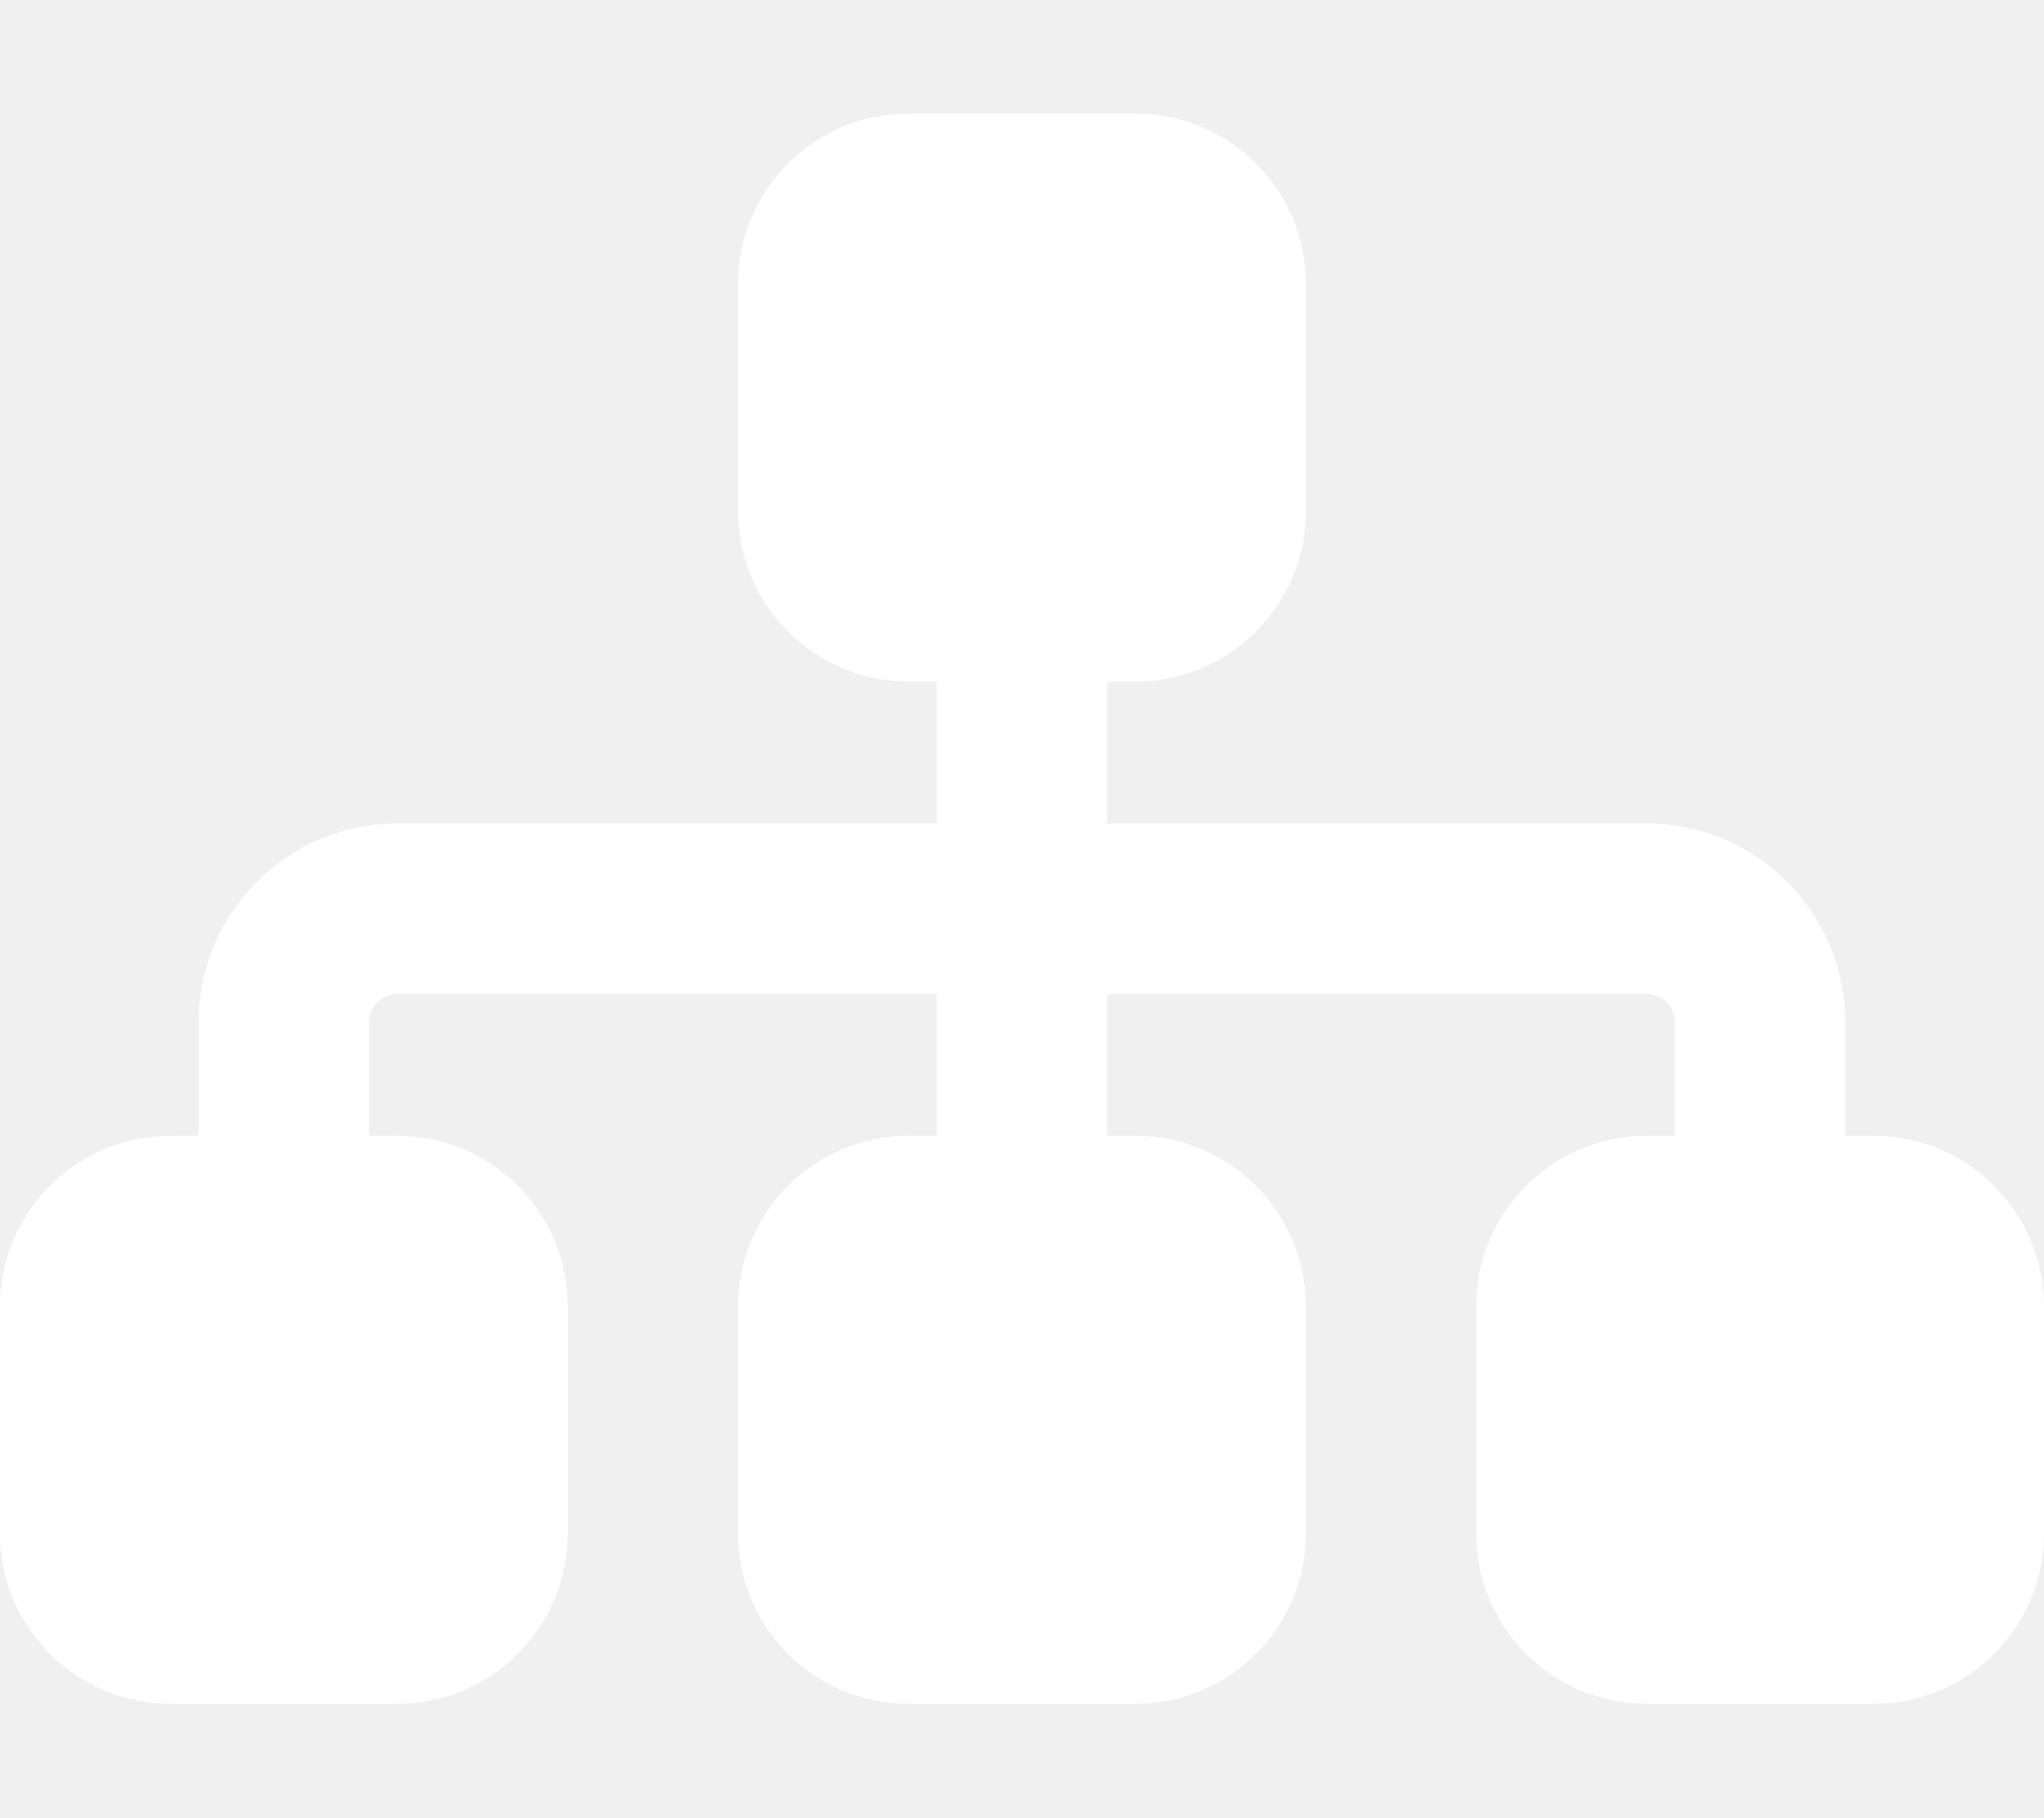
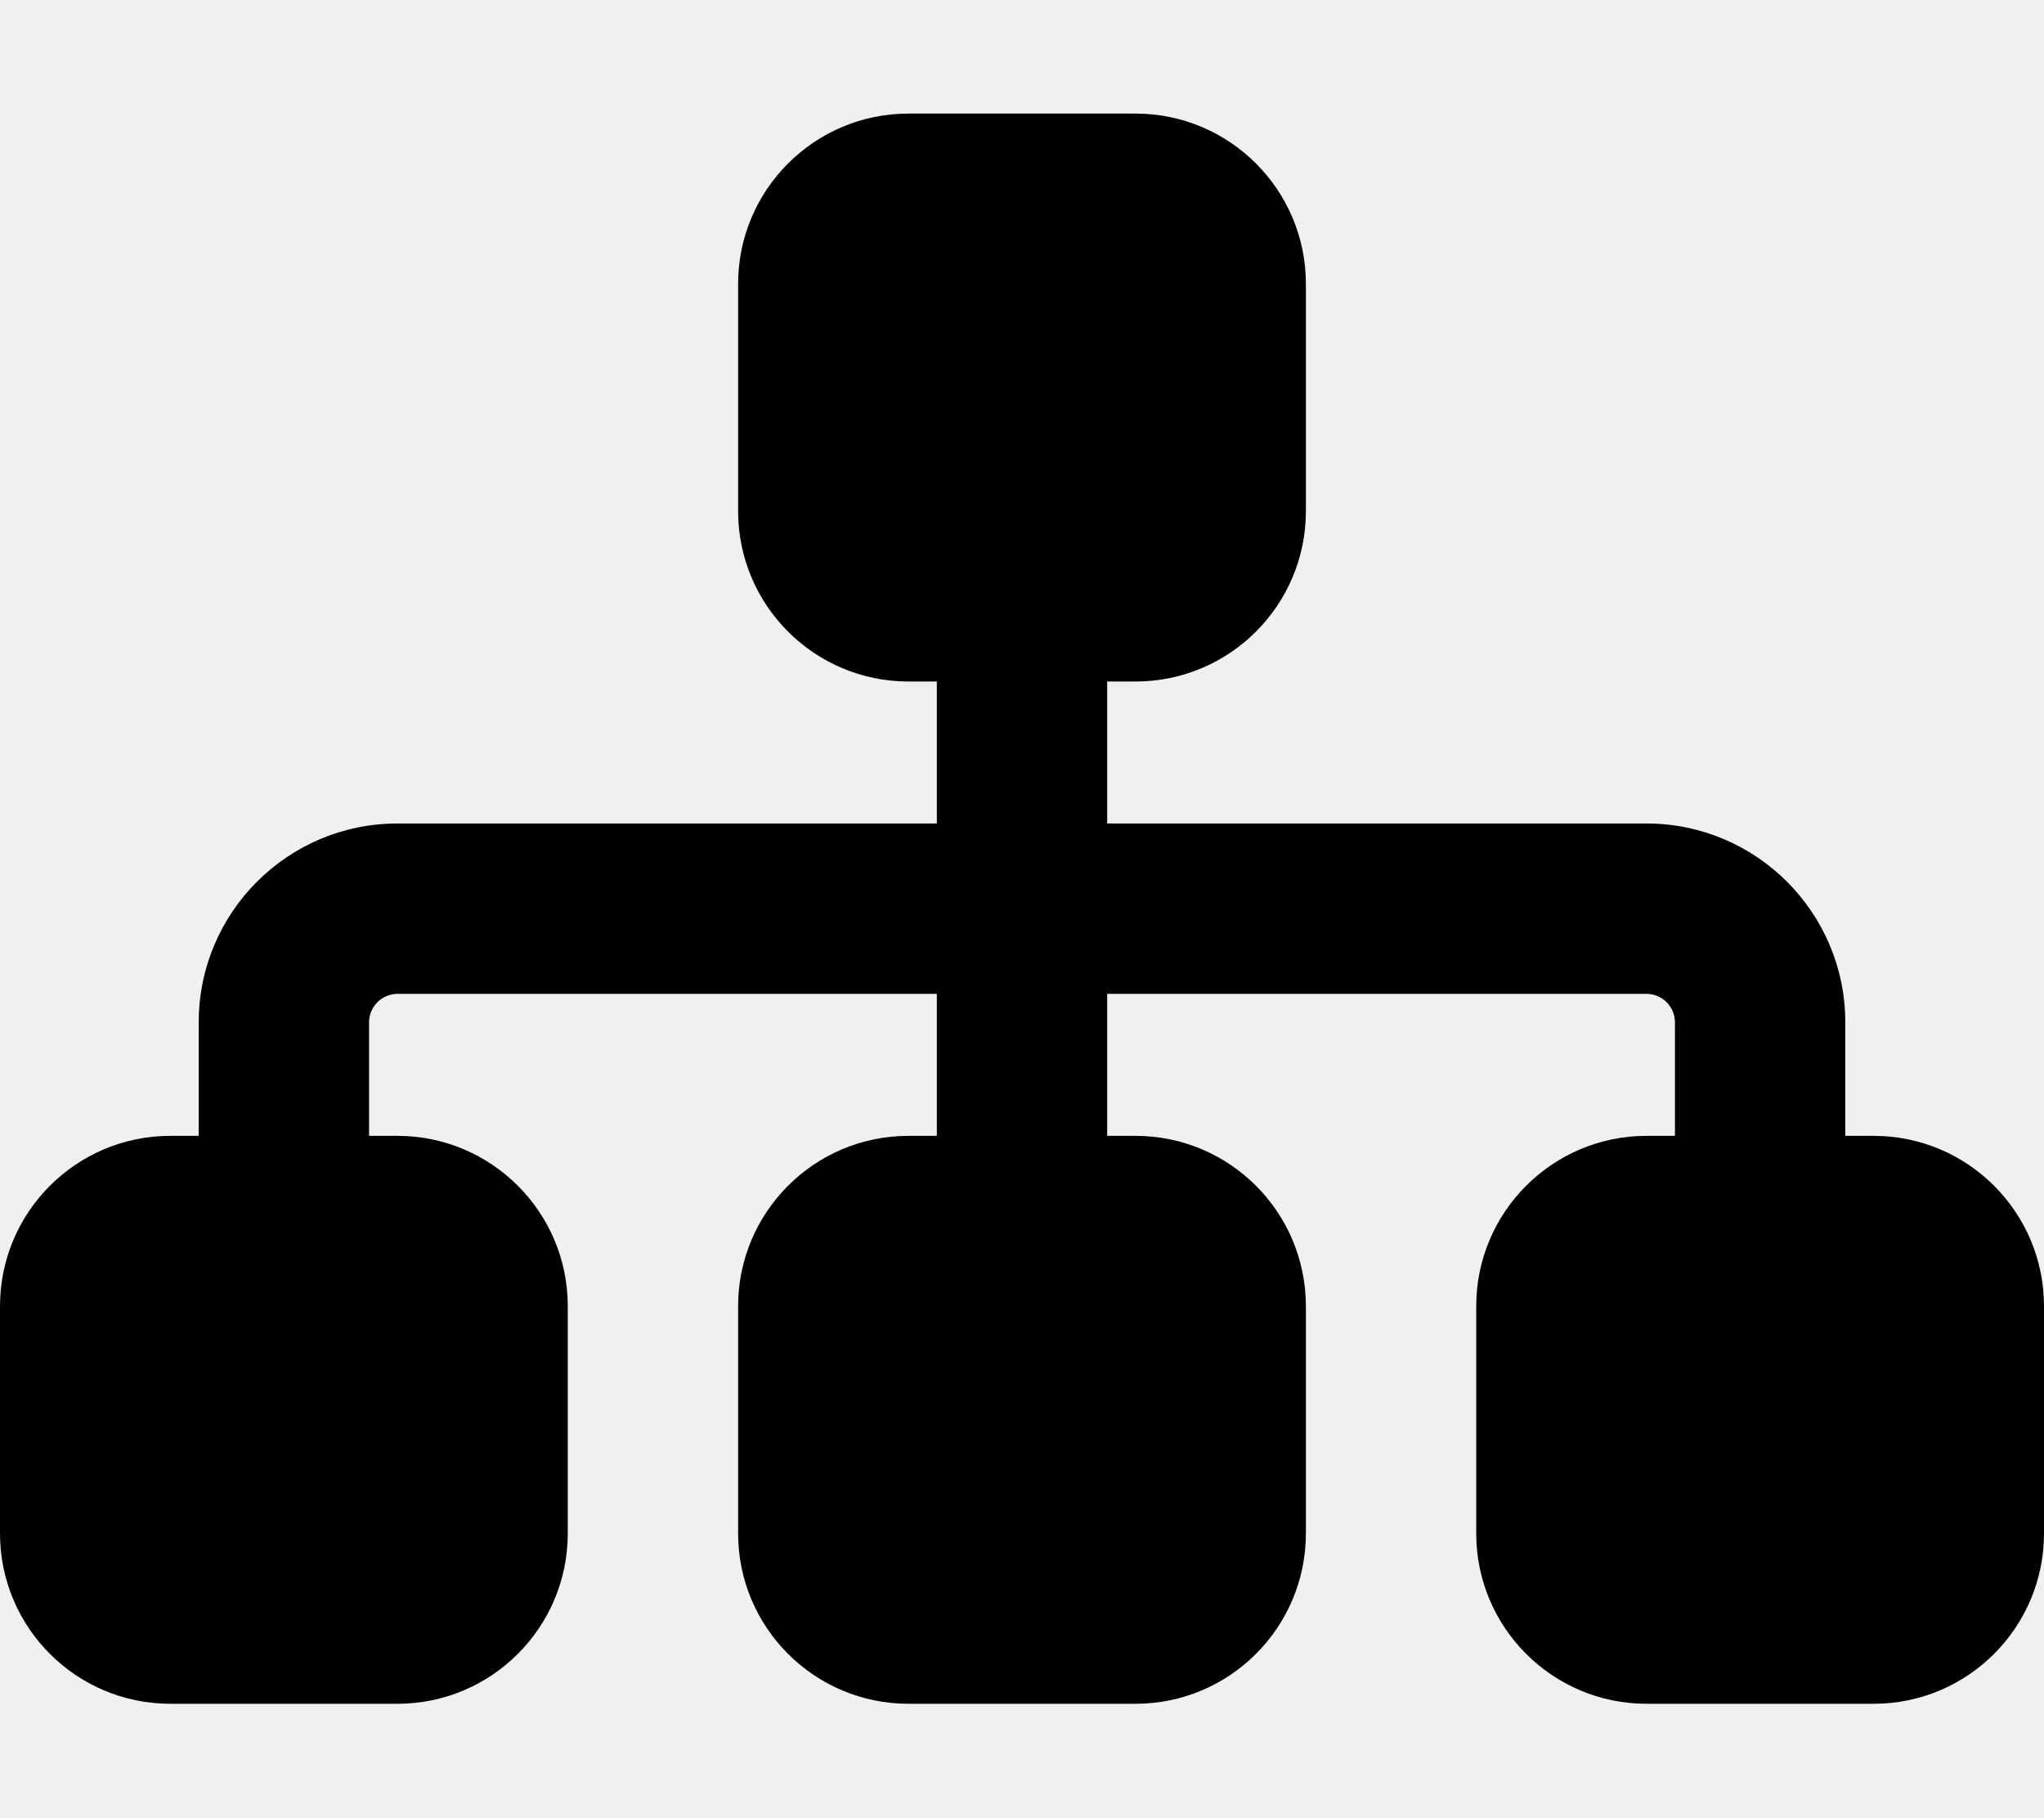
<svg xmlns="http://www.w3.org/2000/svg" viewBox="0 0 576 512">
-   <path fill="white" d="M208 80c0-26.51 21.5-48 48-48h64c26.5 0 48 21.49 48 48v64c0 26.5-21.5 48-48 48h-8v40h152c30.9 0 56 25.1 56 56v32h8c26.5 0 48 21.5 48 48v64c0 26.5-21.5 48-48 48h-64c-26.5 0-48-21.5-48-48v-64c0-26.5 21.5-48 48-48h8v-32c0-4.4-3.6-8-8-8H312v40h8c26.5 0 48 21.5 48 48v64c0 26.5-21.5 48-48 48h-64c-26.5 0-48-21.5-48-48v-64c0-26.5 21.5-48 48-48h8v-40H112c-4.4 0-8 3.6-8 8v32h8c26.5 0 48 21.5 48 48v64c0 26.5-21.5 48-48 48H48c-26.51 0-48-21.5-48-48v-64c0-26.5 21.49-48 48-48h8v-32c0-30.9 25.07-56 56-56h152v-40h-8c-26.5 0-48-21.5-48-48V80z" />
+   <path d="M208 80c0-26.51 21.5-48 48-48h64c26.5 0 48 21.49 48 48v64c0 26.5-21.5 48-48 48h-8v40h152c30.9 0 56 25.1 56 56v32h8c26.5 0 48 21.5 48 48v64c0 26.5-21.5 48-48 48h-64c-26.5 0-48-21.5-48-48v-64c0-26.5 21.5-48 48-48h8v-32c0-4.4-3.6-8-8-8H312v40h8c26.5 0 48 21.5 48 48v64c0 26.5-21.5 48-48 48h-64c-26.5 0-48-21.5-48-48v-64c0-26.5 21.5-48 48-48h8v-40H112c-4.4 0-8 3.6-8 8v32h8c26.5 0 48 21.5 48 48v64c0 26.5-21.5 48-48 48H48c-26.51 0-48-21.5-48-48v-64c0-26.5 21.49-48 48-48h8v-32c0-30.9 25.07-56 56-56h152v-40h-8c-26.5 0-48-21.5-48-48V80z" />
</svg>
